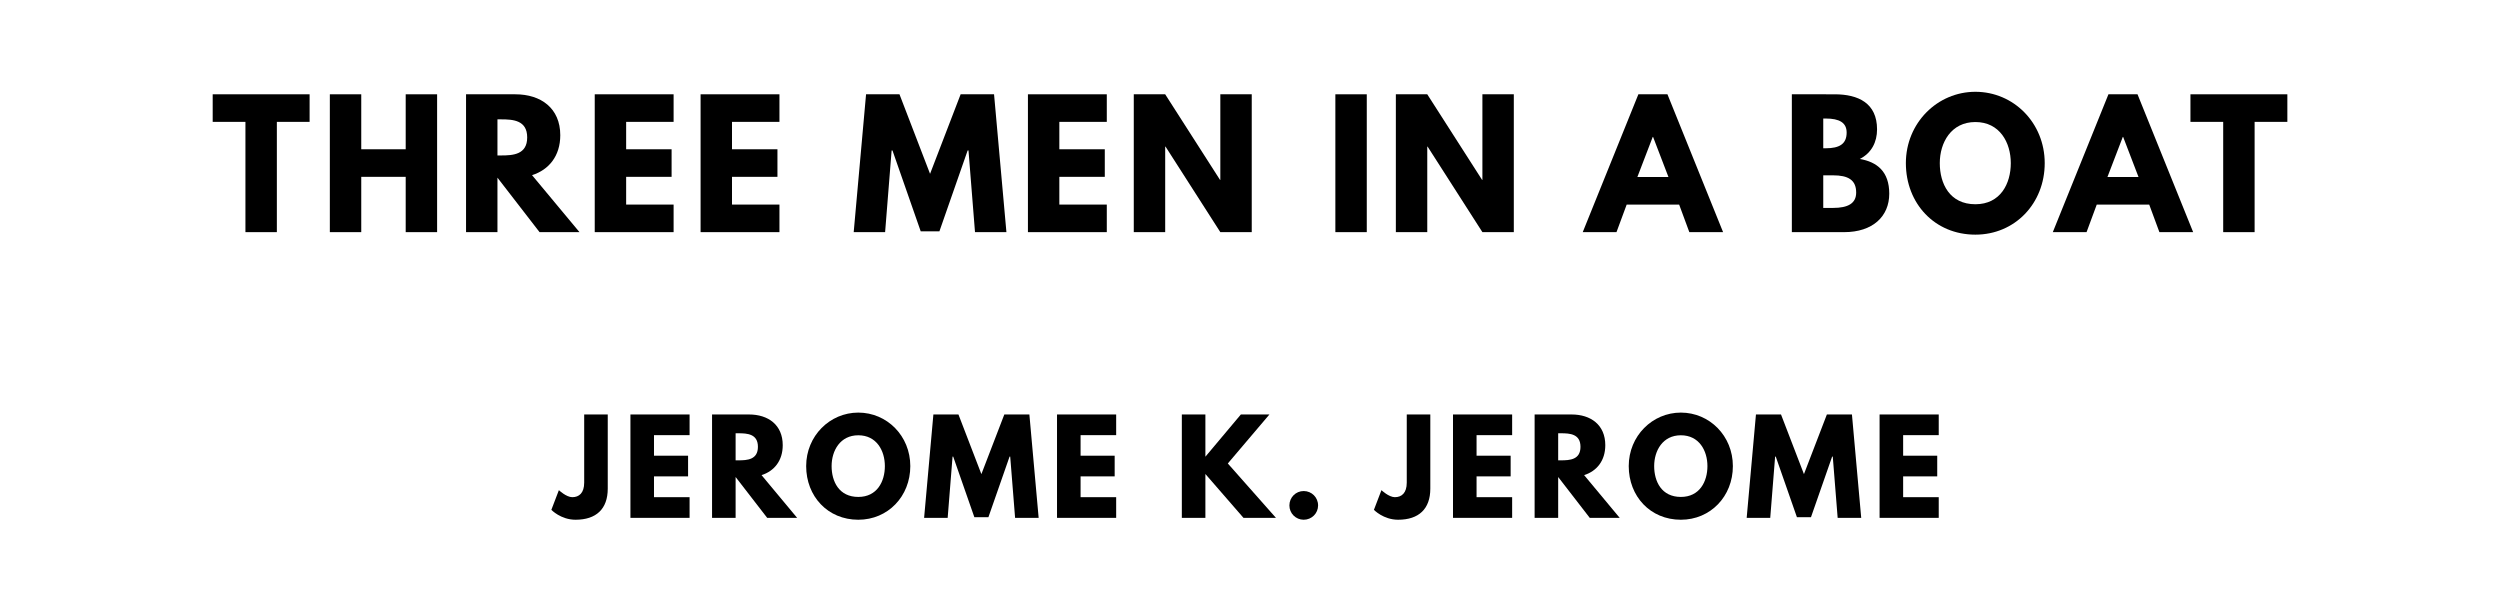
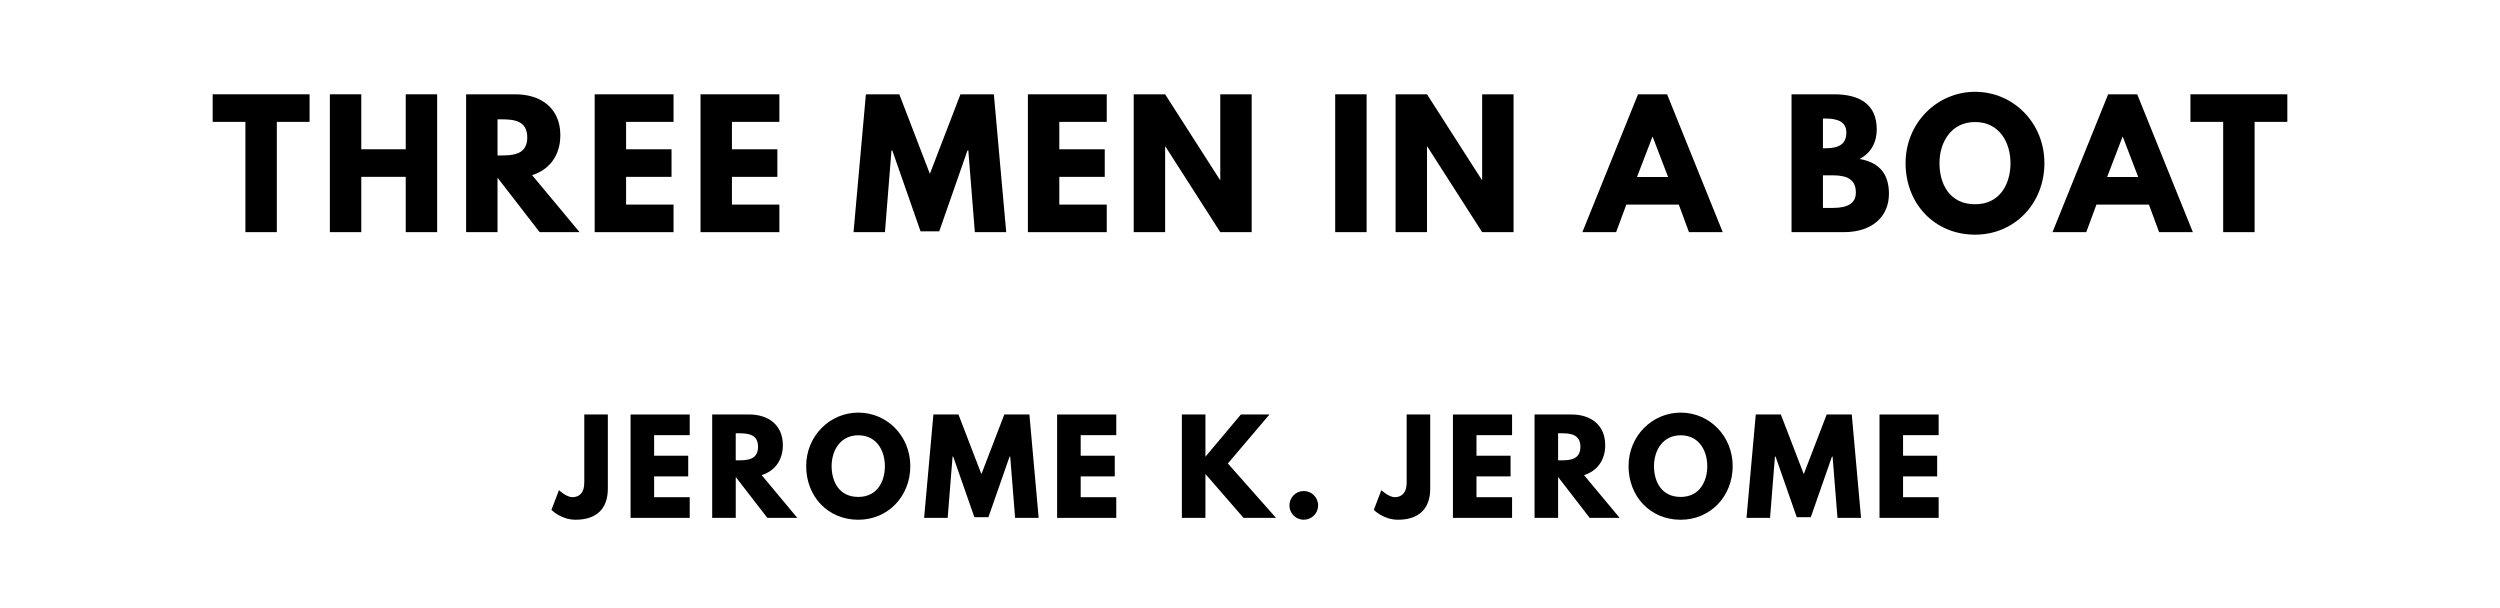
<svg xmlns="http://www.w3.org/2000/svg" version="1.1" viewBox="0 0 1400 340">
  <g aria-label="THREE MEN IN A BOAT">
-     <path d="m 119.107,68.246 h 18.339 V 130 h 17.591 V 68.246 h 18.339 V 52.807 h -54.269 z" />
-     <path d="m 202.302,99.029 h 24.889 V 130 h 17.591 V 52.807 H 227.191 V 83.591 H 202.302 V 52.807 H 184.711 V 130 h 17.591 z" />
-     <path d="M 260.983,52.807 V 130 h 17.591 V 99.497 L 302.153,130 h 22.363 l -26.573,-31.906 c 9.45,-2.994 15.813,-10.76 15.813,-22.363 0,-15.158 -10.854,-22.924 -25.17,-22.924 z m 17.591,34.246 V 66.842 h 2.058 c 6.643,0 14.596,0.468 14.596,10.105 0,9.637 -7.953,10.105 -14.596,10.105 z" />
-     <path d="M 377.216,52.807 H 333.052 V 130 h 44.164 v -15.439 h -26.573 V 99.029 h 25.45 V 83.591 H 350.643 V 68.246 h 26.573 z" />
-     <path d="M 436.492,52.807 H 392.328 V 130 h 44.164 v -15.439 h -26.573 V 99.029 h 25.45 V 83.591 h -25.45 V 68.246 h 26.573 z" />
-     <path d="m 546.002,130 h 17.591 L 556.669,52.807 H 537.955 L 520.833,97.345 503.71,52.807 H 484.996 L 478.072,130 h 17.591 l 3.649,-45.754 h 0.468 l 15.813,45.287 h 10.48 l 15.813,-45.287 h 0.468 z" />
-     <path d="M 619.803,52.807 H 575.64 V 130 h 44.164 v -15.439 h -26.573 V 99.029 h 25.45 V 83.591 h -25.45 V 68.246 h 26.573 z" />
-     <path d="m 652.507,82.094 h 0.187 L 683.384,130 h 17.591 V 52.807 h -17.591 v 47.906 h -0.187 L 652.507,52.807 H 634.916 V 130 h 17.591 z" />
-     <path d="M 765.394,52.807 H 747.803 V 130 h 17.591 z" />
-     <path d="m 799.268,82.094 h 0.187 L 830.145,130 h 17.591 V 52.807 h -17.591 v 47.906 h -0.187 L 799.268,52.807 H 781.678 V 130 h 17.591 z" />
-     <path d="m 933.77,52.807 h -16.281 L 886.331,130 h 18.901 l 5.708,-15.439 h 29.38 L 946.027,130 h 18.901 z m 0.561,46.316 h -17.404 l 8.608,-22.456 h 0.187 z" />
-     <path d="M 1003.432,52.807 V 130 h 29.287 c 16,0 25.263,-8.795 25.263,-21.52 0,-12.444 -6.83,-17.778 -16.468,-19.462 6.55,-3.368 9.637,-9.45 9.637,-16.561 0,-14.69 -10.479,-19.649 -23.766,-19.649 z m 17.591,30.222 V 66.374 h 1.403 c 7.673,0 11.696,2.339 11.696,7.86 0,6.456 -4.117,8.795 -11.696,8.795 z m 0,33.404 V 98.187 h 5.521 c 8.327,0 12.912,2.526 12.912,9.637 0,6.082 -4.585,8.608 -12.912,8.608 z" />
-     <path d="m 1067.287,91.357 c 0,22.55 16.094,40.047 38.924,40.047 22.175,0 38.83,-17.497 38.83,-40.047 0,-22.55 -17.404,-39.953 -38.83,-39.953 -21.24,0 -38.924,17.404 -38.924,39.953 z m 18.994,0 c 0,-11.509 6.362,-23.018 19.93,-23.018 13.661,0 19.836,11.509 19.836,23.018 0,11.509 -5.801,23.018 -19.836,23.018 -14.409,0 -19.93,-11.509 -19.93,-23.018 z" />
-     <path d="m 1197.008,52.807 h -16.281 L 1149.57,130 h 18.901 l 5.708,-15.439 h 29.38 L 1209.265,130 h 18.901 z m 0.561,46.316 h -17.404 l 8.608,-22.456 h 0.187 z" />
-     <path d="m 1226.651,68.246 h 18.339 V 130 h 17.591 V 68.246 h 18.339 V 52.807 h -54.269 z" />
+     <path d="M119.09,68.25l0.00-15.44l54.27,0.00l0.00,15.44l-18.34,0.00l0.00,61.75l-17.59,0.00l0.00-61.75l-18.34,0.00z" />
+     <path d="M202.32,99.03l0.00,30.97l-17.59,0.00l0.00-77.19l17.59,0.00l0.00,30.78l24.89,0.00l0.00-30.78l17.59,0.00l0.00,77.19l-17.59,0.00l0.00-30.97l-24.89,0.00z" />
+     <path d="M261.02,52.81l27.60,0.00c14.32,0.00,25.17,7.77,25.17,22.92c0.00,11.60-6.36,19.37-15.81,22.36l26.57,31.91l-22.36,0.00l-23.58-30.50l0.00,30.50l-17.59,0.00l0.00-77.19z  M278.61,87.05l2.06,0.00c6.64,0.00,14.60-0.47,14.60-10.11s-7.95-10.11-14.60-10.11l-2.06,0.00l0.00,20.21z" />
+     <path d="M377.18,52.81l0.00,15.44l-26.57,0.00l0.00,15.35l25.45,0.00l0.00,15.44l-25.45,0.00l0.00,15.53l26.57,0.00l0.00,15.44l-44.16,0.00l0.00-77.19l44.16,0.00z" />
+     <path d="M436.45,52.81l0.00,15.44l-26.57,0.00l0.00,15.35l25.45,0.00l0.00,15.44l-25.45,0.00l0.00,15.53l26.57,0.00l0.00,15.44l-44.16,0.00l0.00-77.19l44.16,0.00z" />
+     <path d="M545.91,130.00l-3.65-45.75l-0.47,0.00l-15.81,45.29l-10.48,0.00l-15.81-45.29l-0.47,0.00l-3.65,45.75l-17.59,0.00l6.92-77.19l18.71,0.00l17.12,44.54l17.12-44.54l18.71,0.00l6.92,77.19l-17.59,0.00z" />
+     <path d="M619.78,52.81l0.00,15.44l-26.57,0.00l0.00,15.35l25.45,0.00l0.00,15.44l-25.45,0.00l0.00,15.53l26.57,0.00l0.00,15.44l-44.16,0.00l0.00-77.19l44.16,0.00z" />
+     <path d="M652.47,82.09l0.00,47.91l-17.59,0.00l0.00-77.19l17.59,0.00l30.69,47.91l0.19,0.00l0.00-47.91l17.59,0.00l0.00,77.19l-17.59,0.00l-30.69-47.91l-0.19,0.00z" />
+     <path d="M765.30,52.81l0.00,77.19l-17.59,0.00l0.00-77.19l17.59,0.00z" />
+     <path d="M799.12,82.09l0.00,47.91l-17.59,0.00l0.00-77.19l17.59,0.00l30.69,47.91l0.19,0.00l0.00-47.91l17.59,0.00l0.00,77.19l-17.59,0.00l-30.69-47.91l-0.19,0.00z" />
+     <path d="M933.57,52.81l31.16,77.19l-18.90,0.00l-5.71-15.44l-29.38,0.00l-5.71,15.44l-18.90,0.00l31.16-77.19l16.28,0.00z  M934.13,99.12l-8.61-22.46l-0.19,0.00l-8.61,22.46l17.40,0.00z" />
+     <path d="M1003.26,52.81l23.95,0.00c13.29,0.00,23.77,4.96,23.77,19.65c0.00,7.11-3.09,13.19-9.64,16.56c9.64,1.68,16.47,7.02,16.47,19.46c0.00,12.73-9.26,21.52-25.26,21.52l-29.29,0.00l0.00-77.19z  M1020.85,83.03l1.40,0.00c7.58,0.00,11.70-2.34,11.70-8.80c0.00-5.52-4.02-7.86-11.70-7.86l-1.40,0.00l0.00,16.65z  M1020.85,116.43l5.52,0.00c8.33,0.00,12.91-2.53,12.91-8.61c0.00-7.11-4.58-9.64-12.91-9.64l-5.52,0.00l0.00,18.25z" />
+     <path d="M1067.12,91.36c0.00-22.55,17.68-39.95,38.92-39.95c21.43,0.00,38.83,17.40,38.83,39.95s-16.65,40.05-38.83,40.05c-22.83,0.00-38.92-17.50-38.92-40.05z  M1086.11,91.36c0.00,11.51,5.52,23.02,19.93,23.02c14.04,0.00,19.84-11.51,19.84-23.02s-6.18-23.02-19.84-23.02c-13.57,0.00-19.93,11.51-19.93,23.02z" />
+     <path d="M1196.84,52.81l31.16,77.19l-18.90,0.00l-5.71-15.44l-29.38,0.00l-5.71,15.44l-18.90,0.00l31.16-77.19l16.28,0.00z  M1197.40,99.12l-8.61-22.46l-0.19,0.00l-8.61,22.46l17.40,0.00z" />
+     <path d="M1226.64,68.25l0.00-15.44l54.27,0.00l0.00,15.44l-18.34,0.00l0.00,61.75l-17.59,0.00l0.00-61.75l-18.34,0.00z" />
  </g>
  <g aria-label="JEROME K. JEROME">
-     <path d="m 340.341,232.105 h -13.193 v 38.175 c 0,5.825 -2.877,8.14 -6.667,8.14 -3.368,0 -7.509,-3.93 -7.509,-3.93 l -4.211,11.018 c 0,0 5.263,5.544 13.544,5.544 11.579,0 18.035,-6.035 18.035,-17.404 z" />
-     <path d="m 386.166,232.105 h -33.123 V 290 h 33.123 v -11.579 h -19.93 v -11.649 h 19.088 v -11.579 h -19.088 v -11.509 h 19.93 z" />
-     <path d="M 398.75,232.105 V 290 h 13.193 V 267.123 L 429.627,290 h 16.772 L 426.469,266.07 c 7.088,-2.246 11.86,-8.07 11.86,-16.772 0,-11.368 -8.14,-17.193 -18.877,-17.193 z m 13.193,25.684 v -15.158 h 1.544 c 4.982,0 10.947,0.351 10.947,7.579 0,7.228 -5.965,7.579 -10.947,7.579 z" />
-     <path d="m 451.455,261.018 c 0,16.912 12.07,30.035 29.193,30.035 16.632,0 29.123,-13.123 29.123,-30.035 0,-16.912 -13.053,-29.965 -29.123,-29.965 -15.93,0 -29.193,13.053 -29.193,29.965 z m 14.246,0 c 0,-8.632 4.772,-17.263 14.947,-17.263 10.246,0 14.877,8.632 14.877,17.263 0,8.632 -4.351,17.263 -14.877,17.263 -10.807,0 -14.947,-8.632 -14.947,-17.263 z" />
-     <path d="m 568.452,290 h 13.193 l -5.193,-57.895 h -14.035 l -12.842,33.404 -12.842,-33.404 H 522.697 L 517.504,290 h 13.193 l 2.737,-34.316 h 0.351 l 11.86,33.965 h 7.86 l 11.86,-33.965 h 0.351 z" />
-     <path d="M 625.053,232.105 H 591.93 V 290 h 33.123 v -11.579 h -19.93 v -11.649 h 19.088 v -11.579 h -19.088 v -11.509 h 19.93 z" />
-     <path d="m 714.527,290 -26.947,-30.456 23.298,-27.439 h -16 l -19.86,23.649 V 232.105 H 661.826 V 290 h 13.193 V 265.439 L 696.352,290 Z" />
-     <path d="m 730.061,274.982 c -4.421,0 -8,3.579 -8,8.07 0,4.421 3.579,8 8,8 4.491,0 8.07,-3.579 8.07,-8 0,-4.491 -3.579,-8.07 -8.07,-8.07 z" />
-     <path d="m 800.977,232.105 h -13.193 v 38.175 c 0,5.825 -2.877,8.14 -6.667,8.14 -3.368,0 -7.509,-3.93 -7.509,-3.93 l -4.211,11.018 c 0,0 5.263,5.544 13.544,5.544 11.579,0 18.035,-6.035 18.035,-17.404 z" />
-     <path d="M 846.802,232.105 H 813.679 V 290 h 33.123 v -11.579 h -19.93 v -11.649 h 19.088 v -11.579 h -19.088 v -11.509 h 19.93 z" />
-     <path d="M 859.386,232.105 V 290 h 13.193 V 267.123 L 890.263,290 h 16.772 l -19.93,-23.93 c 7.088,-2.246 11.86,-8.07 11.86,-16.772 0,-11.368 -8.14,-17.193 -18.877,-17.193 z m 13.193,25.684 v -15.158 h 1.544 c 4.982,0 10.947,0.351 10.947,7.579 0,7.228 -5.965,7.579 -10.947,7.579 z" />
-     <path d="m 912.091,261.018 c 0,16.912 12.07,30.035 29.193,30.035 16.632,0 29.123,-13.123 29.123,-30.035 0,-16.912 -13.053,-29.965 -29.123,-29.965 -15.93,0 -29.193,13.053 -29.193,29.965 z m 14.246,0 c 0,-8.632 4.772,-17.263 14.947,-17.263 10.246,0 14.877,8.632 14.877,17.263 0,8.632 -4.351,17.263 -14.877,17.263 -10.807,0 -14.947,-8.632 -14.947,-17.263 z" />
-     <path d="m 1029.088,290 h 13.193 l -5.193,-57.895 h -14.035 l -12.842,33.404 -12.842,-33.404 H 983.333 L 978.14,290 h 13.193 l 2.737,-34.316 h 0.351 l 11.86,33.965 h 7.86 L 1026,255.684 h 0.351 z" />
-     <path d="m 1085.689,232.105 h -33.123 V 290 h 33.123 v -11.579 h -19.93 v -11.649 h 19.088 v -11.579 h -19.088 v -11.509 h 19.93 z" />
+     <path d="M340.39,232.11l0.00,41.54c0.00,11.37-6.46,17.40-18.04,17.40c-8.28,0.00-13.54-5.54-13.54-5.54l4.21-11.02s4.14,3.93,7.51,3.93c3.79,0.00,6.67-2.32,6.67-8.14l0.00-38.18l13.19,0.00z" />
+     <path d="M386.24,232.11l0.00,11.58l-19.93,0.00l0.00,11.51l19.09,0.00l0.00,11.58l-19.09,0.00l0.00,11.65l19.93,0.00l0.00,11.58l-33.12,0.00l0.00-57.89l33.12,0.00z" />
+     <path d="M398.82,232.11l20.70,0.00c10.74,0.00,18.88,5.82,18.88,17.19c0.00,8.70-4.77,14.53-11.86,16.77l19.93,23.93l-16.77,0.00l-17.68-22.88l0.00,22.88l-13.19,0.00l0.00-57.89z  M412.01,257.79l1.54,0.00c4.98,0.00,10.95-0.35,10.95-7.58s-5.96-7.58-10.95-7.58l-1.54,0.00l0.00,15.16z" />
+     <path d="M451.46,261.02c0.00-16.91,13.26-29.96,29.19-29.96c16.07,0.00,29.12,13.05,29.12,29.96s-12.49,30.04-29.12,30.04c-17.12,0.00-29.19-13.12-29.19-30.04z  M465.71,261.02c0.00,8.63,4.14,17.26,14.95,17.26c10.53,0.00,14.88-8.63,14.88-17.26s-4.63-17.26-14.88-17.26c-10.18,0.00-14.95,8.63-14.95,17.26z" />
+     <path d="M568.46,290.00l-2.74-34.32l-0.35,0.00l-11.86,33.96l-7.86,0.00l-11.86-33.96l-0.35,0.00l-2.74,34.32l-13.19,0.00l5.19-57.89l14.04,0.00l12.84,33.40l12.84-33.40l14.04,0.00l5.19,57.89l-13.19,0.00z" />
+     <path d="M625.11,232.11l0.00,11.58l-19.93,0.00l0.00,11.51l19.09,0.00l0.00,11.58l-19.09,0.00l0.00,11.65l19.93,0.00l0.00,11.58l-33.12,0.00l0.00-57.89l33.12,0.00z" />
+     <path d="M714.55,290.00l-18.18,0.00l-21.33-24.56l0.00,24.56l-13.19,0.00l0.00-57.89l13.19,0.00l0.00,23.65l19.86-23.65l16.00,0.00l-23.30,27.44z" />
+     <path d="M730.08,274.98c4.49,0.00,8.07,3.58,8.07,8.07c0.00,4.42-3.58,8.00-8.07,8.00c-4.42,0.00-8.00-3.58-8.00-8.00c0.00-4.49,3.58-8.07,8.00-8.07z" />
+     <path d="M800.92,232.11l0.00,41.54c0.00,11.37-6.46,17.40-18.04,17.40c-8.28,0.00-13.54-5.54-13.54-5.54l4.21-11.02s4.14,3.93,7.51,3.93c3.79,0.00,6.67-2.32,6.67-8.14l0.00-38.18l13.19,0.00z" />
+     <path d="M846.76,232.11l0.00,11.58l-19.93,0.00l0.00,11.51l19.09,0.00l0.00,11.58l-19.09,0.00l0.00,11.65l19.93,0.00l0.00,11.58l-33.12,0.00l0.00-57.89l33.12,0.00z" />
+     <path d="M859.34,232.11l20.70,0.00c10.74,0.00,18.88,5.82,18.88,17.19c0.00,8.70-4.77,14.53-11.86,16.77l19.93,23.93l-16.77,0.00l-17.68-22.88l0.00,22.88l-13.19,0.00l0.00-57.89z  M872.54,257.79l1.54,0.00c4.98,0.00,10.95-0.35,10.95-7.58s-5.96-7.58-10.95-7.58l-1.54,0.00l0.00,15.16z" />
+     <path d="M911.99,261.02c0.00-16.91,13.26-29.96,29.19-29.96c16.07,0.00,29.12,13.05,29.12,29.96s-12.49,30.04-29.12,30.04c-17.12,0.00-29.19-13.12-29.19-30.04z  M926.24,261.02c0.00,8.63,4.14,17.26,14.95,17.26c10.53,0.00,14.88-8.63,14.88-17.26s-4.63-17.26-14.88-17.26c-10.18,0.00-14.95,8.63-14.95,17.26z" />
+     <path d="M1028.99,290.00l-2.74-34.32l-0.35,0.00l-11.86,33.96l-7.86,0.00l-11.86-33.96l-0.35,0.00l-2.74,34.32l-13.19,0.00l5.19-57.89l14.04,0.00l12.84,33.40l12.84-33.40l14.04,0.00l5.19,57.89l-13.19,0.00z" />
+     <path d="M1085.64,232.11l0.00,11.58l-19.93,0.00l0.00,11.51l19.09,0.00l0.00,11.58l-19.09,0.00l0.00,11.65l19.93,0.00l0.00,11.58l-33.12,0.00l0.00-57.89l33.12,0.00z" />
  </g>
</svg>
